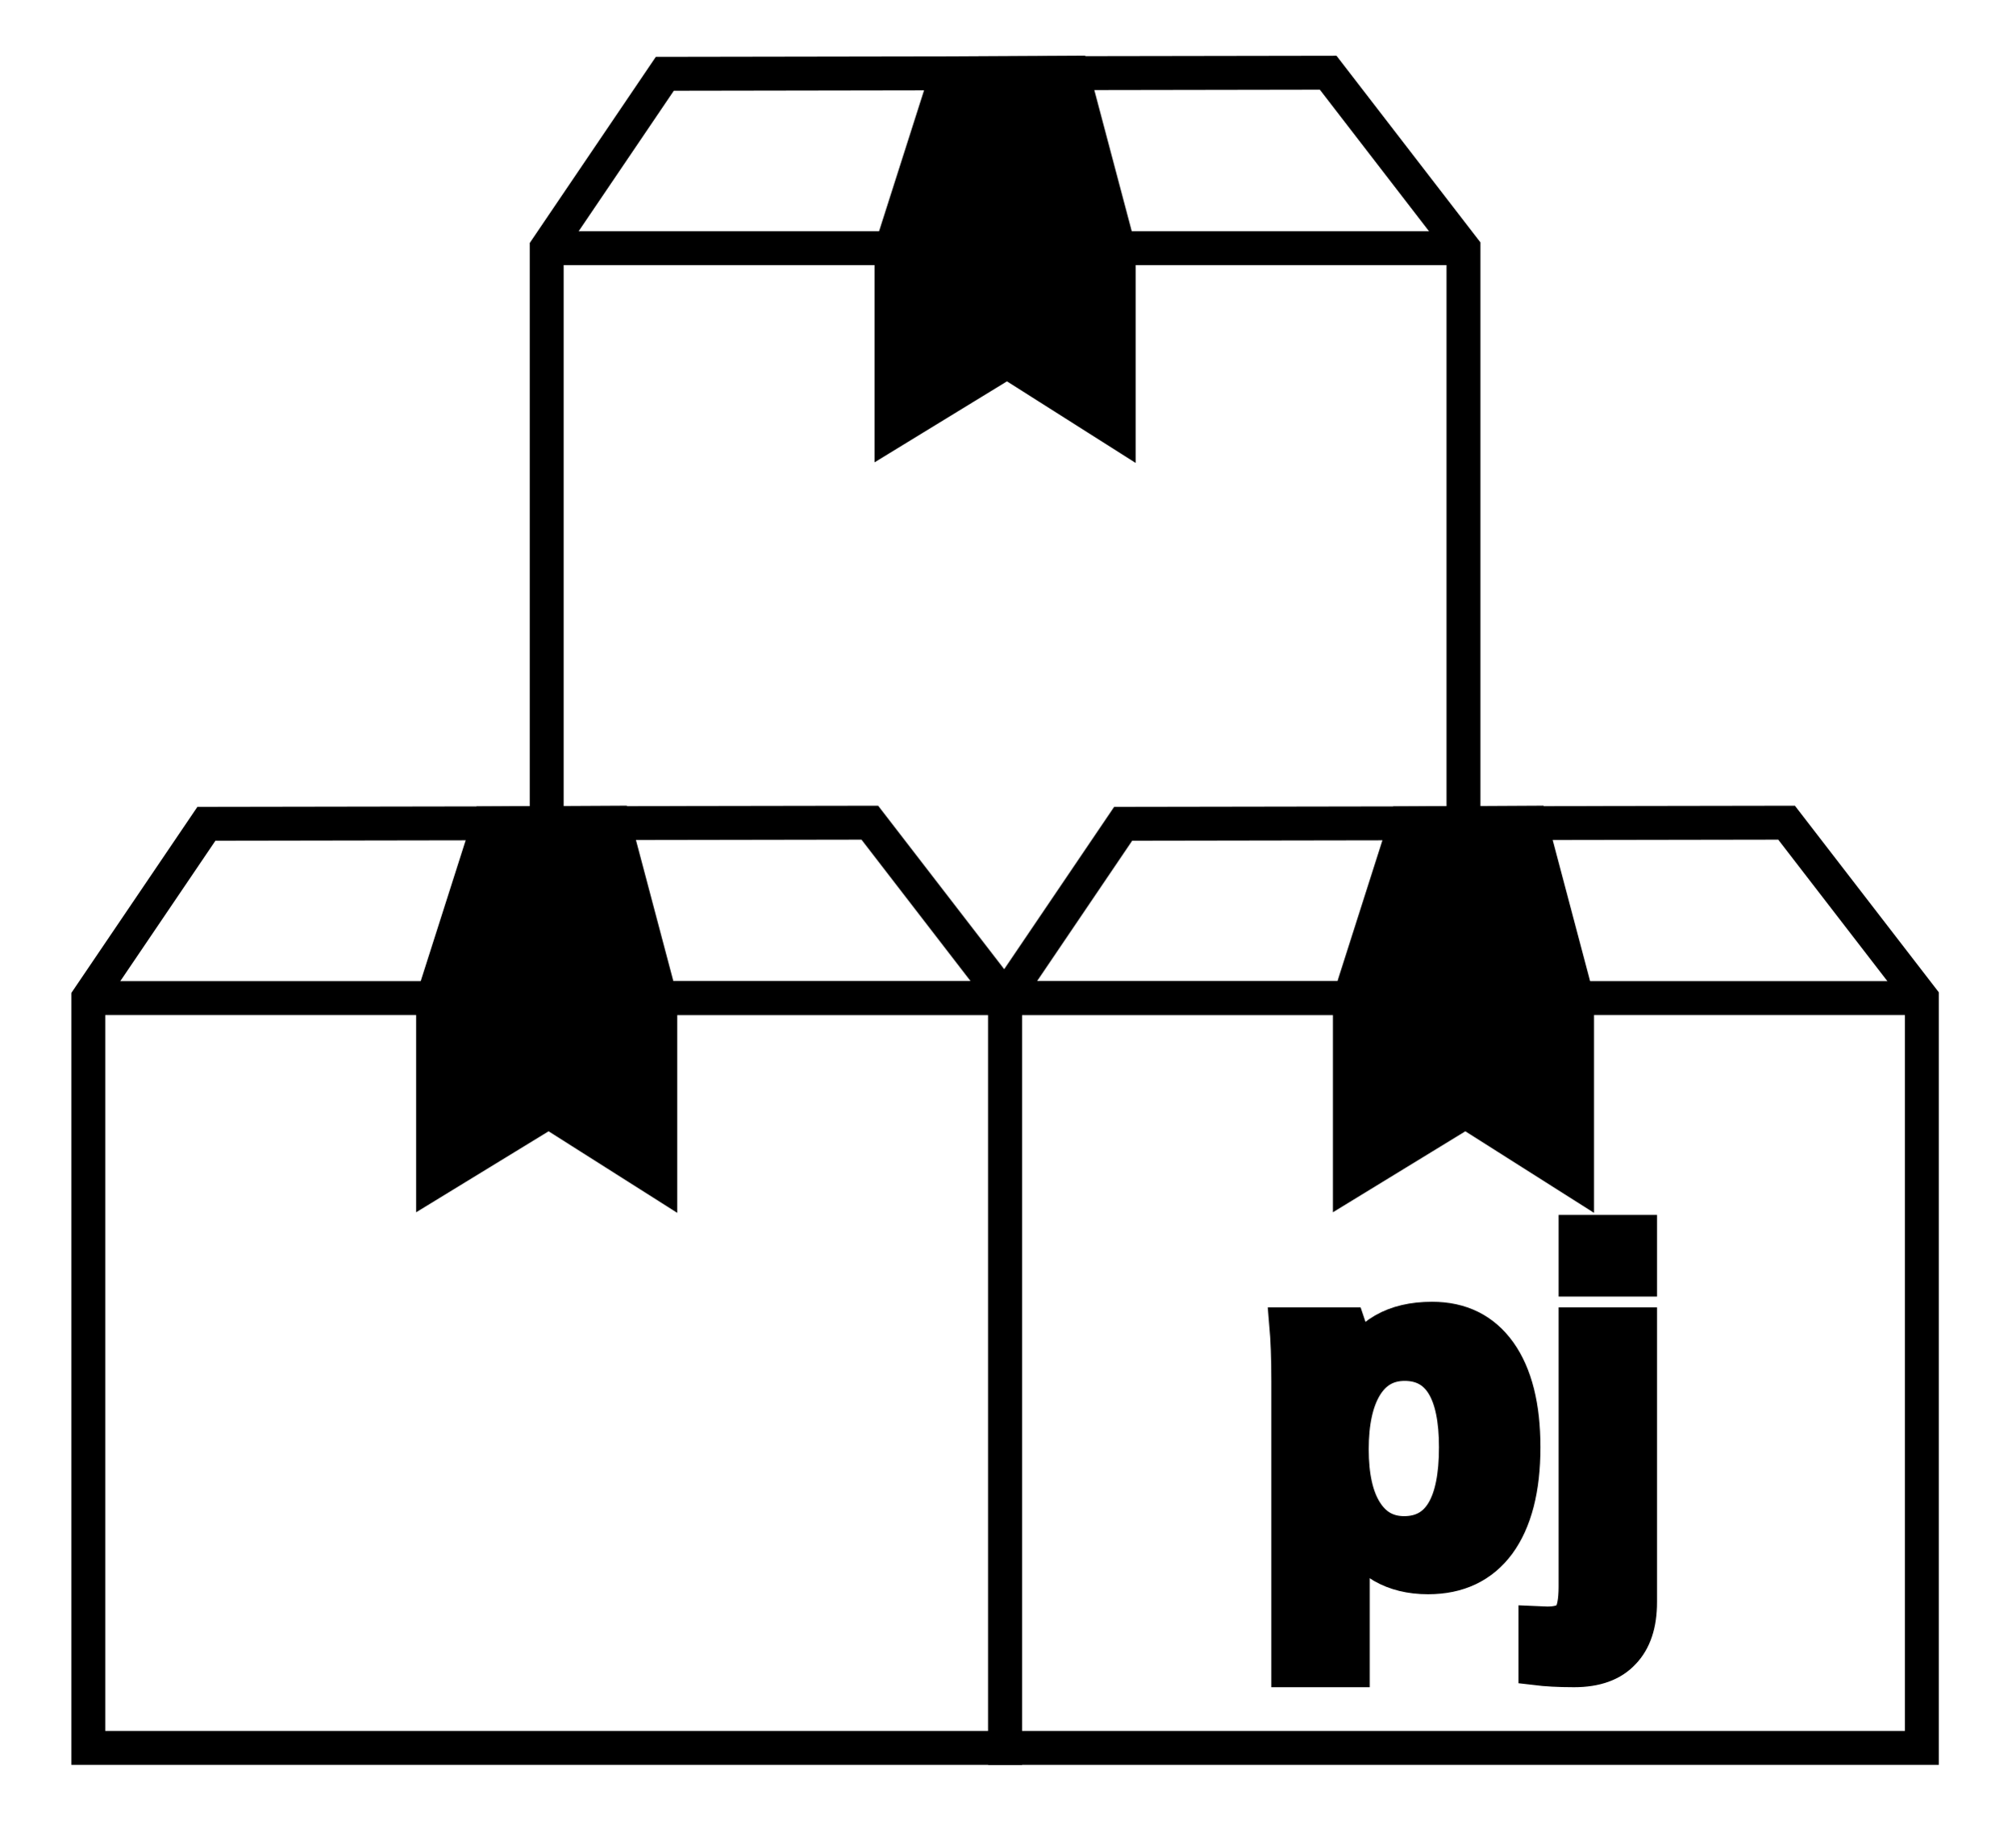
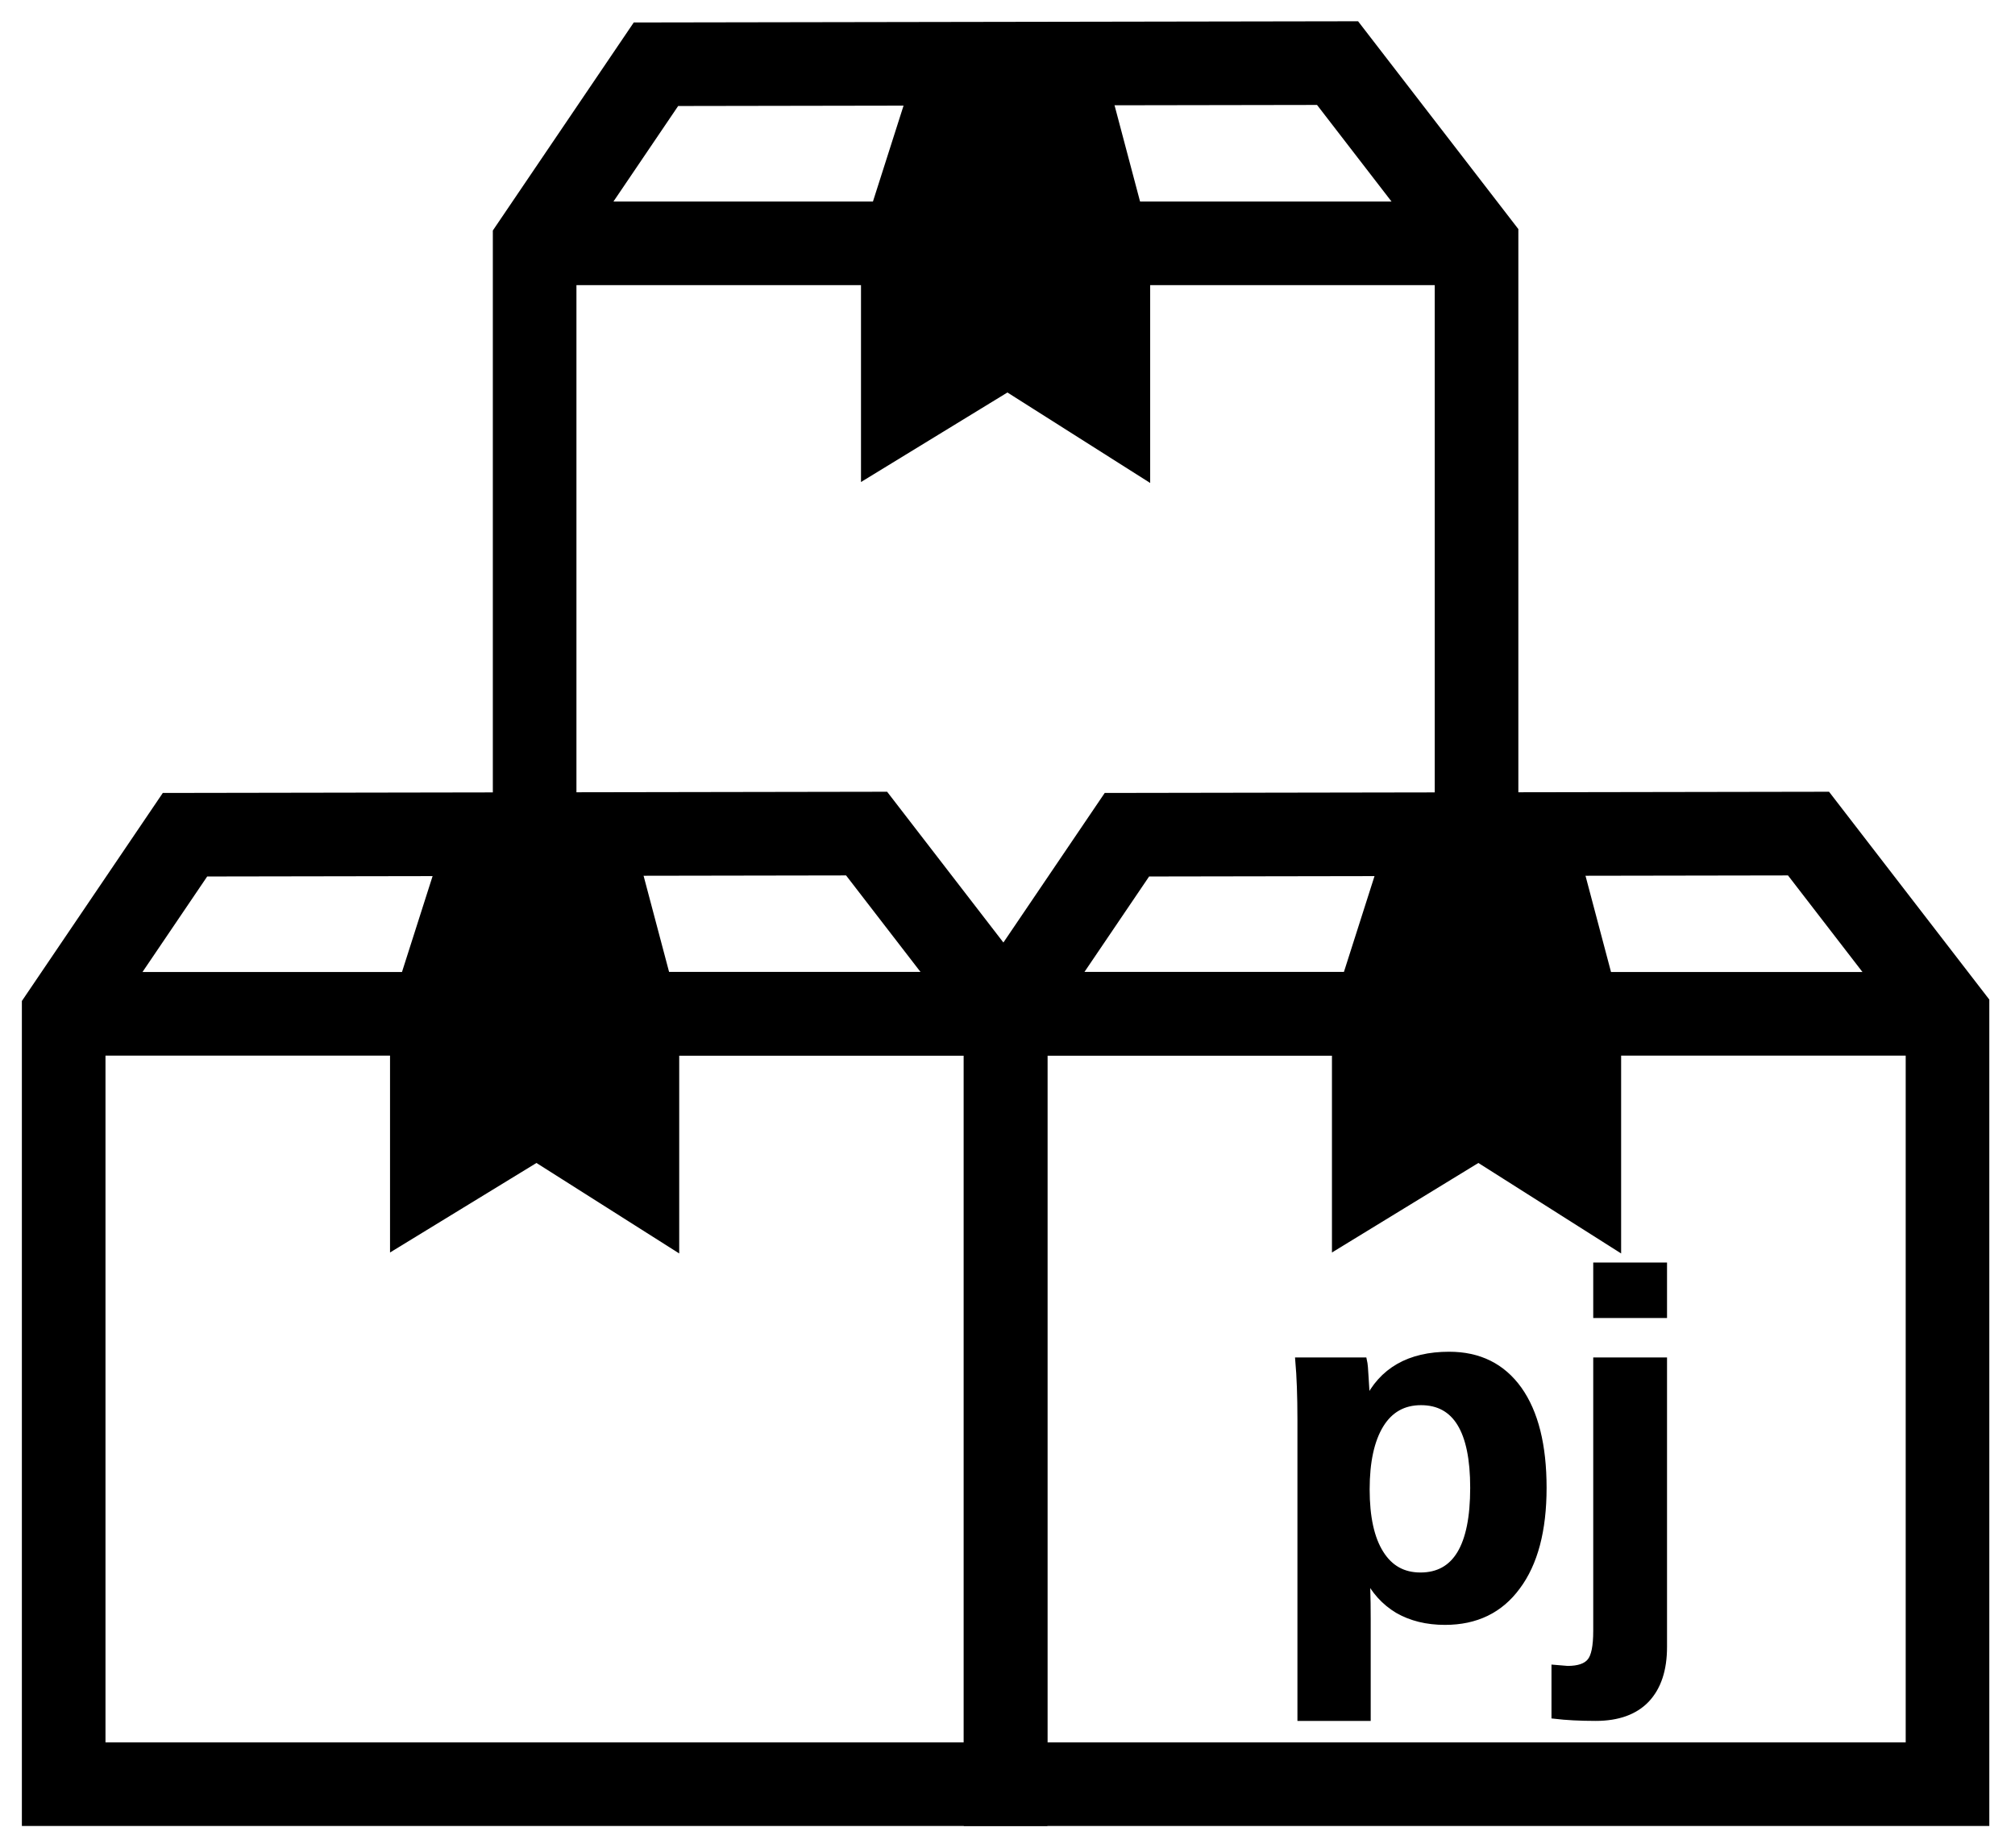
- <svg xmlns="http://www.w3.org/2000/svg" viewBox="127.08 104.991 148.594 135.399">
-   <g transform="matrix(2.397337, 0, 0, 2.397337, -49.17118, -99.70675)" id="layer1" style="">
+ <svg xmlns="http://www.w3.org/2000/svg" viewBox="86.386 114.543 144.615 132.587">
+   <g transform="matrix(2.397337, 0, 0, 2.397337, -91.80708, -90.98724)" id="layer1" style="">
    <a id="a4574" />
    <g id="g1004">
      <g id="g1323">
        <g id="g1345">
          <g transform="translate(46.26548,27.57216)" id="g1046-6">
            <g transform="translate(55.90719,-58.28581)" id="g908-3">
              <g transform="translate(-122.4408,-65.27144)" id="g4623-0">
                <g id="g902-0" transform="translate(0.01909553)">
-                   <path id="path888-7" d="m 96.485,212.071 v 23.064 h 28.198 V 212.071 l -4.161,-5.396 -20.405,0.034 z" style="fill-opacity: 1; stroke-linecap: butt; stroke-linejoin: miter; stroke-miterlimit: 4; stroke-dasharray: none; stroke-opacity: 1; fill: none; stroke: rgb(0, 0, 0); stroke-width: 1.043px;" />
+                   <path id="path888-7" d="m 96.485,212.071 v 23.064 h 28.198 V 212.071 l -4.161,-5.396 -20.405,0.034 z" style="fill-opacity: 1; stroke-linecap: butt; stroke-linejoin: miter; stroke-miterlimit: 4; stroke-dasharray: none; stroke-opacity: 1; fill: none; stroke: rgb(0, 0, 0); stroke-width: 2.503px;" />
                </g>
                <g id="g928-9" transform="translate(-0.1451945,-25.08239)">
-                   <path style="fill-opacity: 1; stroke-linecap: butt; stroke-linejoin: miter; stroke-miterlimit: 4; stroke-dasharray: none; stroke-opacity: 1; stroke: rgb(0, 0, 0); stroke-width: 1.043px;" d="m 107.254,237.152 v 5.659 l 3.557,-2.175 3.431,2.175 v -5.659 l -1.43,-5.394 -3.843,0.021 z" id="path930-0" />
+                   <path style="fill-opacity: 1; stroke-linecap: butt; stroke-linejoin: miter; stroke-miterlimit: 4; stroke-dasharray: none; stroke-opacity: 1; stroke: rgb(0, 0, 0); stroke-width: 1.669px;" d="m 107.254,237.152 v 5.659 l 3.557,-2.175 3.431,2.175 v -5.659 l -1.43,-5.394 -3.843,0.021 z" id="path930-0" />
                </g>
              </g>
            </g>
            <g id="g1015-6">
              <g id="g1009-3">
-                 <path style="fill: none; stroke-linecap: butt; stroke-linejoin: miter; stroke-miterlimit: 4; stroke-dasharray: none; stroke-opacity: 1; stroke: rgb(0, 0, 0); stroke-width: 1.043px;" d="m 96.485,212.071 h 28.198" id="path890-7" transform="translate(-66.51452,-123.5573)" />
+                 <path style="fill: none; stroke-linecap: butt; stroke-linejoin: miter; stroke-miterlimit: 4; stroke-dasharray: none; stroke-opacity: 1; stroke: rgb(0, 0, 0); stroke-width: 2.503px;" d="m 96.485,212.071 h 28.198" id="path890-7" transform="translate(-66.51452,-123.5573)" />
              </g>
            </g>
          </g>
          <g id="g908-6" transform="translate(130.3709,-30.71365)">
            <g id="g4623-4" transform="translate(-122.4408,-65.27144)">
              <g transform="translate(0.01909553)" id="g902-5">
-                 <path style="fill-opacity: 1; stroke-linecap: butt; stroke-linejoin: miter; stroke-miterlimit: 4; stroke-dasharray: none; stroke-opacity: 1; fill: none; stroke: rgb(0, 0, 0); stroke-width: 1.043px;" d="m 96.485,212.071 v 23.064 h 28.198 V 212.071 l -4.161,-5.396 -20.405,0.034 z" id="path888-3" />
+                 <path style="fill-opacity: 1; stroke-linecap: butt; stroke-linejoin: miter; stroke-miterlimit: 4; stroke-dasharray: none; stroke-opacity: 1; fill: none; stroke: rgb(0, 0, 0); stroke-width: 2.503px;" d="m 96.485,212.071 v 23.064 h 28.198 V 212.071 l -4.161,-5.396 -20.405,0.034 z" id="path888-3" />
              </g>
              <g transform="translate(-0.1451945,-25.08239)" id="g928-1">
-                 <path id="path930-6" d="m 107.254,237.152 v 5.659 l 3.557,-2.175 3.431,2.175 v -5.659 l -1.43,-5.394 -3.843,0.021 z" style="fill-opacity: 1; stroke-linecap: butt; stroke-linejoin: miter; stroke-miterlimit: 4; stroke-dasharray: none; stroke-opacity: 1; stroke: rgb(0, 0, 0); stroke-width: 1.043px;" />
+                 <path id="path930-6" d="m 107.254,237.152 v 5.659 l 3.557,-2.175 3.431,2.175 v -5.659 l -1.43,-5.394 -3.843,0.021 z" style="fill-opacity: 1; stroke-linecap: butt; stroke-linejoin: miter; stroke-miterlimit: 4; stroke-dasharray: none; stroke-opacity: 1; stroke: rgb(0, 0, 0); stroke-width: 1.669px;" />
              </g>
            </g>
          </g>
        </g>
        <g id="g1009-5" transform="translate(74.46375,27.57216)">
-           <path transform="translate(-66.51452,-123.5573)" id="path890-9" d="m 96.485,212.071 h 28.198" style="fill: none; stroke-linecap: butt; stroke-linejoin: miter; stroke-miterlimit: 4; stroke-dasharray: none; stroke-opacity: 1; stroke: rgb(0, 0, 0); stroke-width: 1.043px;" />
+           <path transform="translate(-66.51452,-123.5573)" id="path890-9" d="m 96.485,212.071 h 28.198" style="fill: none; stroke-linecap: butt; stroke-linejoin: miter; stroke-miterlimit: 4; stroke-dasharray: none; stroke-opacity: 1; stroke: rgb(0, 0, 0); stroke-width: 2.503px;" />
        </g>
        <g id="g1046" transform="translate(60.36462,4.504308)">
          <g id="g908" transform="translate(55.90719,-58.28581)">
            <g id="g4623" transform="translate(-122.4408,-65.27144)">
              <g transform="translate(0.01909553)" id="g902">
-                 <path style="fill-opacity: 1; stroke-linecap: butt; stroke-linejoin: miter; stroke-miterlimit: 4; stroke-dasharray: none; stroke-opacity: 1; fill: none; stroke: rgb(0, 0, 0); stroke-width: 1.043px;" d="m 96.485,212.071 v 23.064 h 28.198 V 212.071 l -4.161,-5.396 -20.405,0.034 z" id="path888" />
+                 <path style="fill-opacity: 1; stroke-linecap: butt; stroke-linejoin: miter; stroke-miterlimit: 4; stroke-dasharray: none; stroke-opacity: 1; fill: none; stroke: rgb(0, 0, 0); stroke-width: 2.503px;" d="m 96.485,212.071 v 23.064 h 28.198 V 212.071 l -4.161,-5.396 -20.405,0.034 z" id="path888" />
              </g>
              <g transform="translate(-0.1451945,-25.08239)" id="g928">
-                 <path id="path930" d="m 107.254,237.152 v 5.659 l 3.557,-2.175 3.431,2.175 v -5.659 l -1.43,-5.394 -3.843,0.021 z" style="fill-opacity: 1; stroke-linecap: butt; stroke-linejoin: miter; stroke-miterlimit: 4; stroke-dasharray: none; stroke-opacity: 1; stroke: rgb(0, 0, 0); stroke-width: 1.043px;" />
+                 <path id="path930" d="m 107.254,237.152 v 5.659 l 3.557,-2.175 3.431,2.175 v -5.659 l -1.43,-5.394 -3.843,0.021 z" style="fill-opacity: 1; stroke-linecap: butt; stroke-linejoin: miter; stroke-miterlimit: 4; stroke-dasharray: none; stroke-opacity: 1; stroke: rgb(0, 0, 0); stroke-width: 1.669px;" />
              </g>
            </g>
          </g>
          <g id="g1015">
            <g id="g1009">
-               <path transform="translate(-66.51452,-123.5573)" id="path890" d="m 96.485,212.071 h 28.198" style="fill: none; stroke-linecap: butt; stroke-linejoin: miter; stroke-miterlimit: 4; stroke-dasharray: none; stroke-opacity: 1; stroke: rgb(0, 0, 0); stroke-width: 1.043px;" />
+               <path transform="translate(-66.51452,-123.5573)" id="path890" d="m 96.485,212.071 h 28.198" style="fill: none; stroke-linecap: butt; stroke-linejoin: miter; stroke-miterlimit: 4; stroke-dasharray: none; stroke-opacity: 1; stroke: rgb(0, 0, 0); stroke-width: 2.503px;" />
            </g>
          </g>
        </g>
        <g transform="translate(125.0223,-75.78176)" id="g4861">
          <g style="stroke-width:0.9;stroke-miterlimit:4;stroke-dasharray:none" id="g4623-5" transform="translate(-135.698,-31.07662)" />
-           <g id="g894" transform="translate(1.458479,-0.00413411)">
+           <g id="g894" transform="translate(1.458479,-0.00413411)" />
+         </g>
+       </g>
+     </g>
+   </g>
+   <g transform="matrix(2.397337, 0, 0, 2.397337, 89.43949, -76.77181)" id="g-1" style="">
+     <a id="a-1" />
+     <g id="g-2">
+       <g id="g-3">
+         <g id="g-4">
+           <g transform="translate(46.26548,27.57216)" id="g-5">
+             <g transform="translate(55.90719,-58.28581)" id="g-6">
+               <g transform="translate(-122.4408,-65.27144)" id="g-7">
+                 <g id="g-8" transform="translate(0.01909553)">
+                   <path id="path-1" d="m 96.485,212.071 v 23.064 h 28.198 V 212.071 l -4.161,-5.396 -20.405,0.034 z" style="fill-opacity: 1; stroke-linecap: butt; stroke-linejoin: miter; stroke-miterlimit: 4; stroke-dasharray: none; stroke-opacity: 1; fill: none; stroke: rgb(0, 0, 0); stroke-width: 1.043px;" />
+                 </g>
+                 <g id="g-9" transform="translate(-0.1451945,-25.08239)">
+                   <path style="fill-opacity: 1; stroke-linecap: butt; stroke-linejoin: miter; stroke-miterlimit: 4; stroke-dasharray: none; stroke-opacity: 1; stroke: rgb(0, 0, 0); stroke-width: 1.043px;" d="m 107.254,237.152 v 5.659 l 3.557,-2.175 3.431,2.175 v -5.659 l -1.43,-5.394 -3.843,0.021 z" id="path-2" />
+                 </g>
+               </g>
+             </g>
+             <g id="g-10">
+               <g id="g-11">
+                 <path style="fill: none; stroke-linecap: butt; stroke-linejoin: miter; stroke-miterlimit: 4; stroke-dasharray: none; stroke-opacity: 1; stroke: rgb(0, 0, 0); stroke-width: 1.043px;" d="m 96.485,212.071 h 28.198" id="path-3" transform="translate(-66.51452,-123.5573)" />
+               </g>
+             </g>
+           </g>
+           <g id="g-12" transform="translate(130.3709,-30.71365)">
+             <g id="g-13" transform="translate(-122.4408,-65.27144)">
+               <g transform="translate(0.01909553)" id="g-14">
+                 <path style="fill-opacity: 1; stroke-linecap: butt; stroke-linejoin: miter; stroke-miterlimit: 4; stroke-dasharray: none; stroke-opacity: 1; fill: none; stroke: rgb(0, 0, 0); stroke-width: 1.043px;" d="m 96.485,212.071 v 23.064 h 28.198 V 212.071 l -4.161,-5.396 -20.405,0.034 z" id="path-4" />
+               </g>
+               <g transform="translate(-0.1451945,-25.08239)" id="g-15">
+                 <path id="path-5" d="m 107.254,237.152 v 5.659 l 3.557,-2.175 3.431,2.175 v -5.659 l -1.43,-5.394 -3.843,0.021 z" style="fill-opacity: 1; stroke-linecap: butt; stroke-linejoin: miter; stroke-miterlimit: 4; stroke-dasharray: none; stroke-opacity: 1; stroke: rgb(0, 0, 0); stroke-width: 1.043px;" />
+               </g>
+             </g>
+           </g>
+         </g>
+         <g id="g-16" transform="translate(74.46375,27.57216)">
+           <path transform="translate(-66.51452,-123.5573)" id="path-6" d="m 96.485,212.071 h 28.198" style="fill: none; stroke-linecap: butt; stroke-linejoin: miter; stroke-miterlimit: 4; stroke-dasharray: none; stroke-opacity: 1; stroke: rgb(0, 0, 0); stroke-width: 1.043px;" />
+         </g>
+         <g id="g-17" transform="translate(60.36462,4.504308)">
+           <g id="g-18" transform="translate(55.90719,-58.28581)">
+             <g id="g-19" transform="translate(-122.4408,-65.27144)">
+               <g transform="translate(0.01909553)" id="g-20">
+                 <path style="fill-opacity: 1; stroke-linecap: butt; stroke-linejoin: miter; stroke-miterlimit: 4; stroke-dasharray: none; stroke-opacity: 1; fill: none; stroke: rgb(0, 0, 0); stroke-width: 1.043px;" d="m 96.485,212.071 v 23.064 h 28.198 V 212.071 l -4.161,-5.396 -20.405,0.034 z" id="path-7" />
+               </g>
+               <g transform="translate(-0.1451945,-25.08239)" id="g-21">
+                 <path id="path-8" d="m 107.254,237.152 v 5.659 l 3.557,-2.175 3.431,2.175 v -5.659 l -1.43,-5.394 -3.843,0.021 z" style="fill-opacity: 1; stroke-linecap: butt; stroke-linejoin: miter; stroke-miterlimit: 4; stroke-dasharray: none; stroke-opacity: 1; stroke: rgb(0, 0, 0); stroke-width: 1.043px;" />
+               </g>
+             </g>
+           </g>
+           <g id="g-22">
+             <g id="g-23">
+               <path transform="translate(-66.51452,-123.5573)" id="path-9" d="m 96.485,212.071 h 28.198" style="fill: none; stroke-linecap: butt; stroke-linejoin: miter; stroke-miterlimit: 4; stroke-dasharray: none; stroke-opacity: 1; stroke: rgb(0, 0, 0); stroke-width: 1.043px;" />
+             </g>
+           </g>
+         </g>
+         <g transform="translate(125.0223,-75.78176)" id="g-24">
+           <g style="stroke-width:0.9;stroke-miterlimit:4;stroke-dasharray:none" id="g-25" transform="translate(-135.698,-31.07662)" />
+           <g id="g-26" transform="translate(1.458479,-0.00413411)">
            <text id="text4787" style="font-family: Arial; font-size: 14.464px; font-weight: 700; line-height: 18.08px; stroke: rgb(0, 0, 0); stroke-width: 1.043px; white-space: pre;" x="-14.35" y="209.546">pj</text>
+             <text id="text-1" style="font-family: Arial; font-size: 14.5px; font-weight: 700; line-height: 18.08px; stroke: rgb(0, 0, 0); stroke-width: 0.209px; white-space: pre;" x="-89.823" y="203.996">pj</text>
          </g>
        </g>
      </g>
    </g>
  </g>
</svg>
